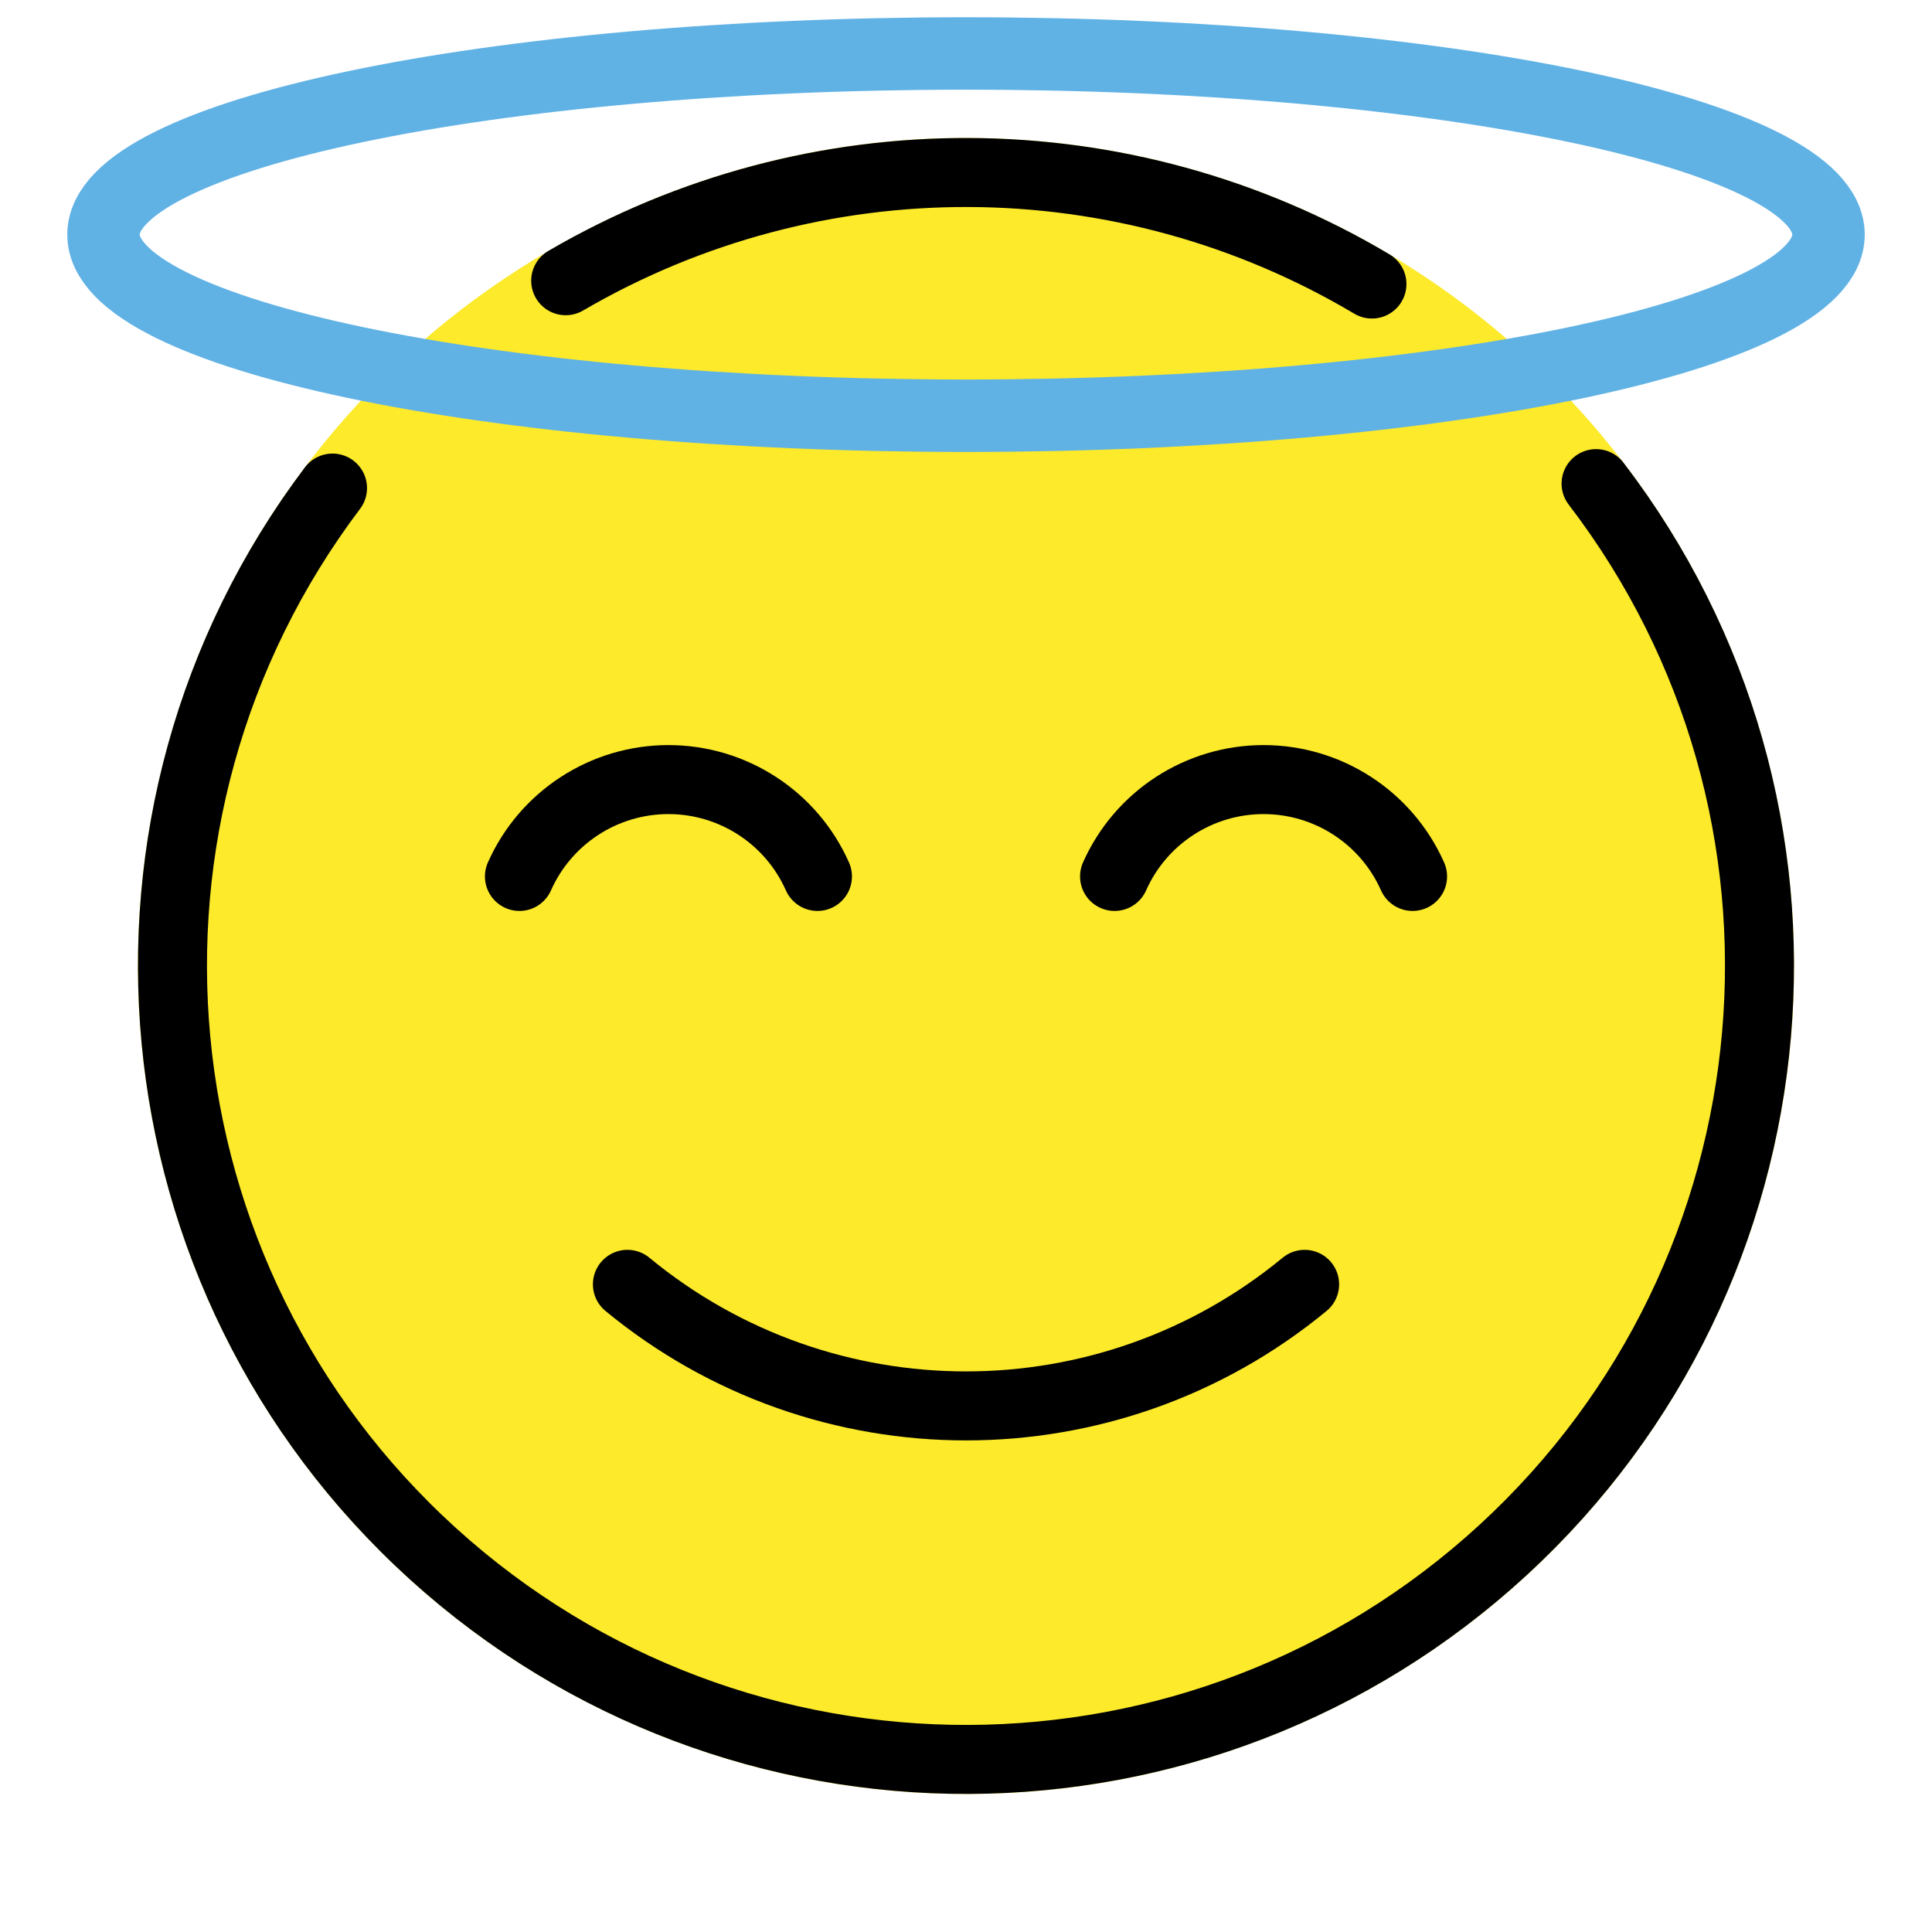
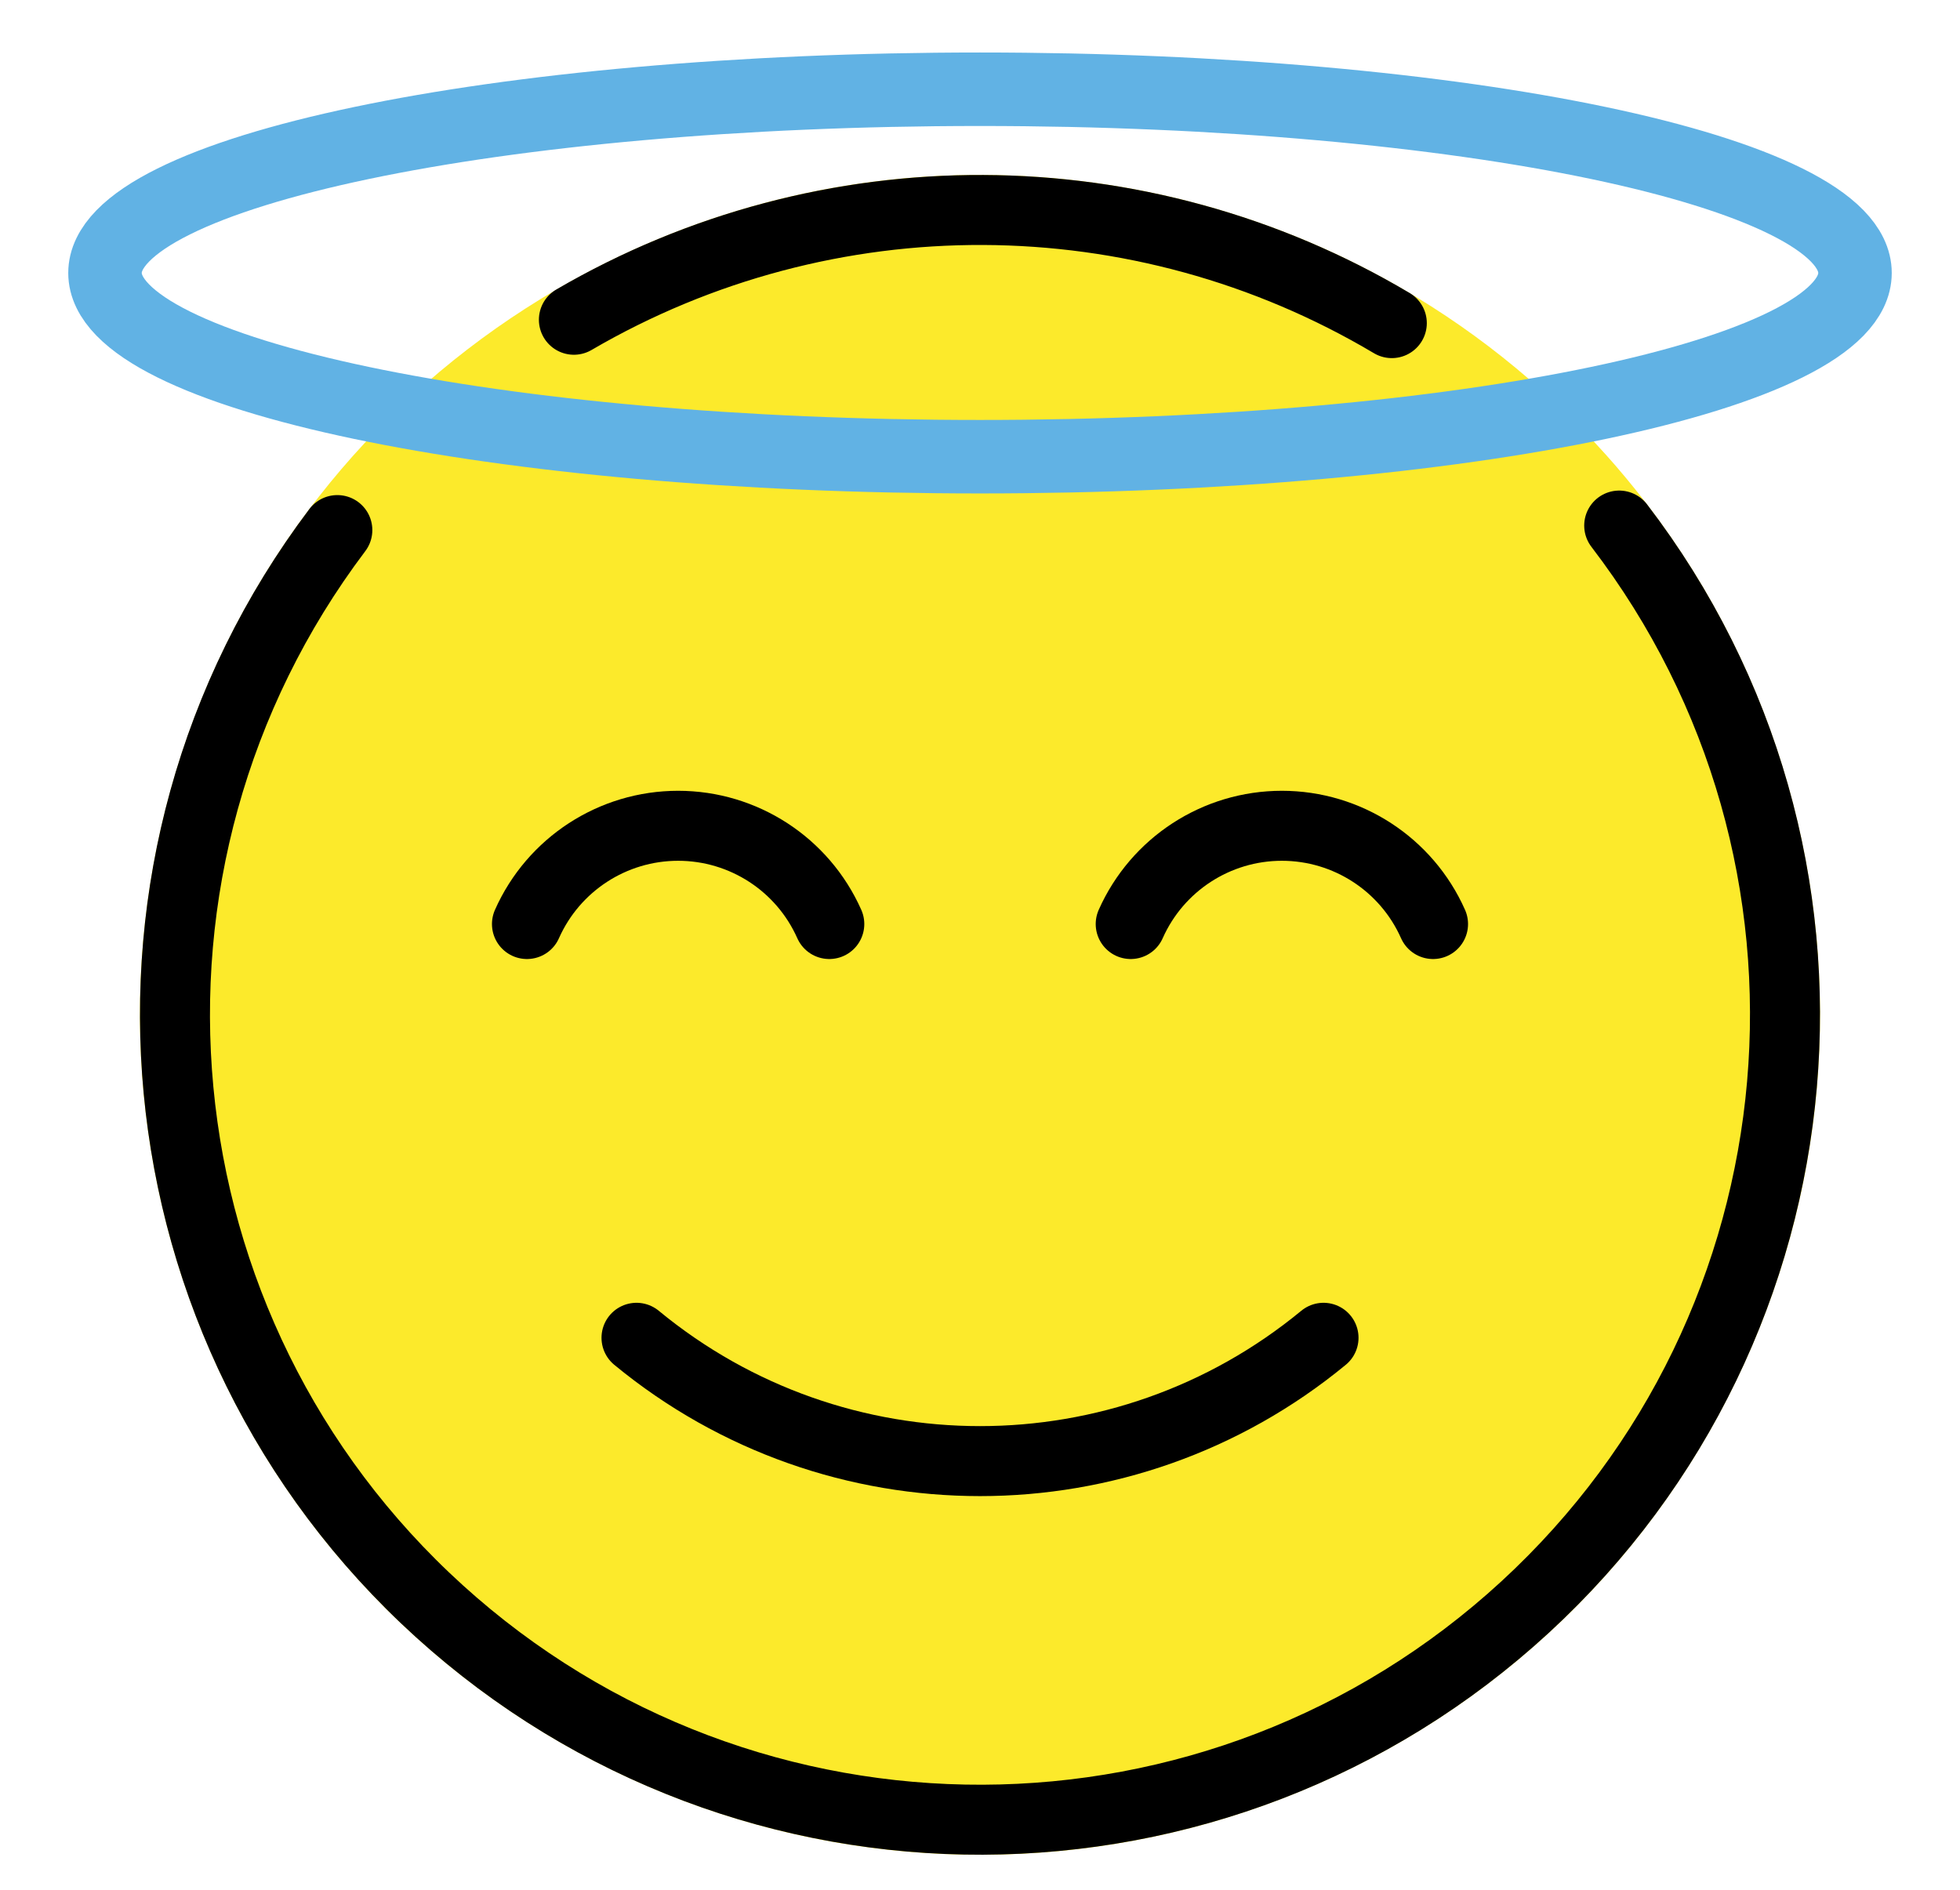
- <svg xmlns="http://www.w3.org/2000/svg" id="emoji" viewBox="8 8 56 56">
+ <svg xmlns="http://www.w3.org/2000/svg" id="emoji" viewBox="8 7 56 54">
  <g id="color">
    <path fill="#fcea2b" d="M36,60A24,24,0,0,0,54.157,20.305q-.131-.151-.265-.301A24,24,0,1,0,36,60Z" />
  </g>
  <g id="hair" />
  <g id="skin" />
  <g id="skin-shadow" />
  <g id="line">
    <path fill="none" stroke="#000" stroke-linecap="round" stroke-linejoin="round" stroke-width="2" d="M45.815,45.227a15.429,15.429,0,0,1-19.629,0" />
    <path fill="none" stroke="#000" stroke-linecap="round" stroke-linejoin="round" stroke-width="2" d="M47.766,16.233a23.027,23.027,0,0,0-23.369-.096" />
    <path fill="none" stroke="#000" stroke-linecap="round" stroke-linejoin="round" stroke-width="2" d="M17.638,22.147a23,23,0,1,0,36.625-.129" />
    <ellipse cx="36" cy="14.8" rx="25" ry="5.25" fill="none" stroke="#000" stroke-miterlimit="10" stroke-width="2" />
    <path fill="none" stroke="#000" stroke-linecap="round" stroke-miterlimit="10" stroke-width="2" d="M31.694,33.404a4.726,4.726,0,0,0-8.638,0" />
    <path fill="none" stroke="#000" stroke-linecap="round" stroke-miterlimit="10" stroke-width="2" d="M48.944,33.404a4.726,4.726,0,0,0-8.638,0" />
  </g>
  <g id="color-foreground">
    <ellipse cx="36" cy="14.8" rx="25" ry="5.25" fill="none" stroke="#61b2e4" stroke-miterlimit="10" stroke-width="2.1" />
  </g>
</svg>
